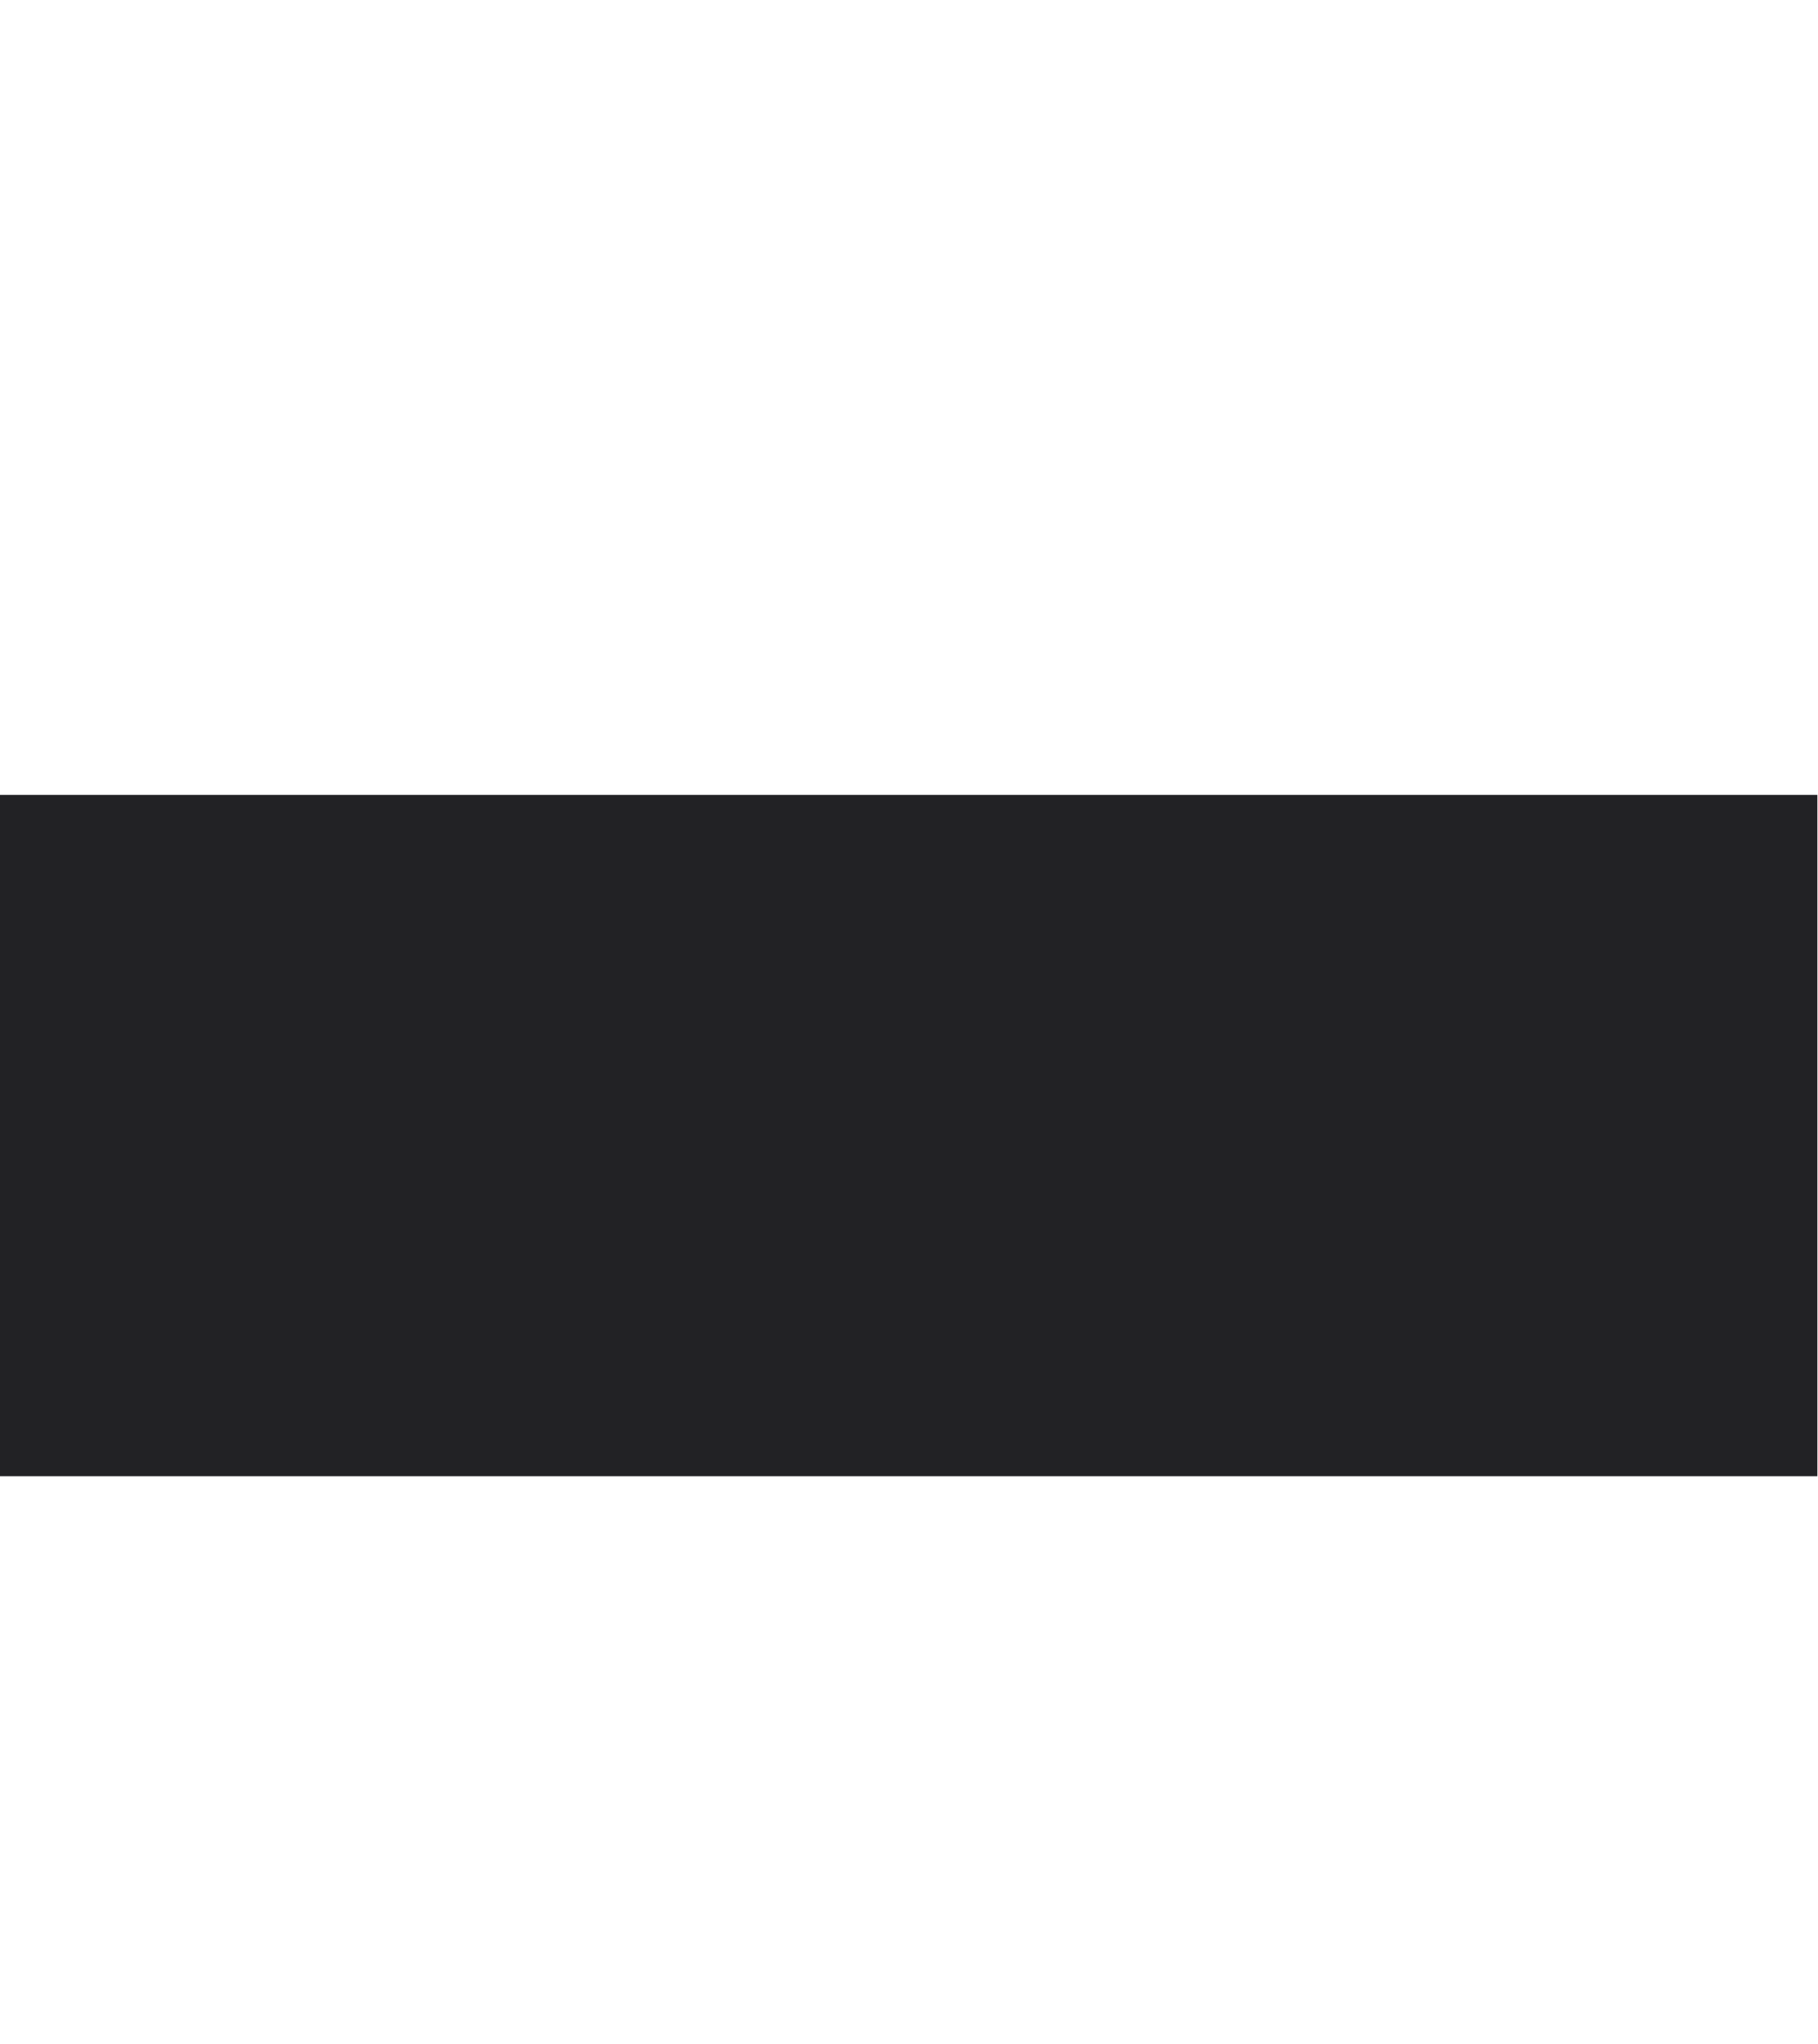
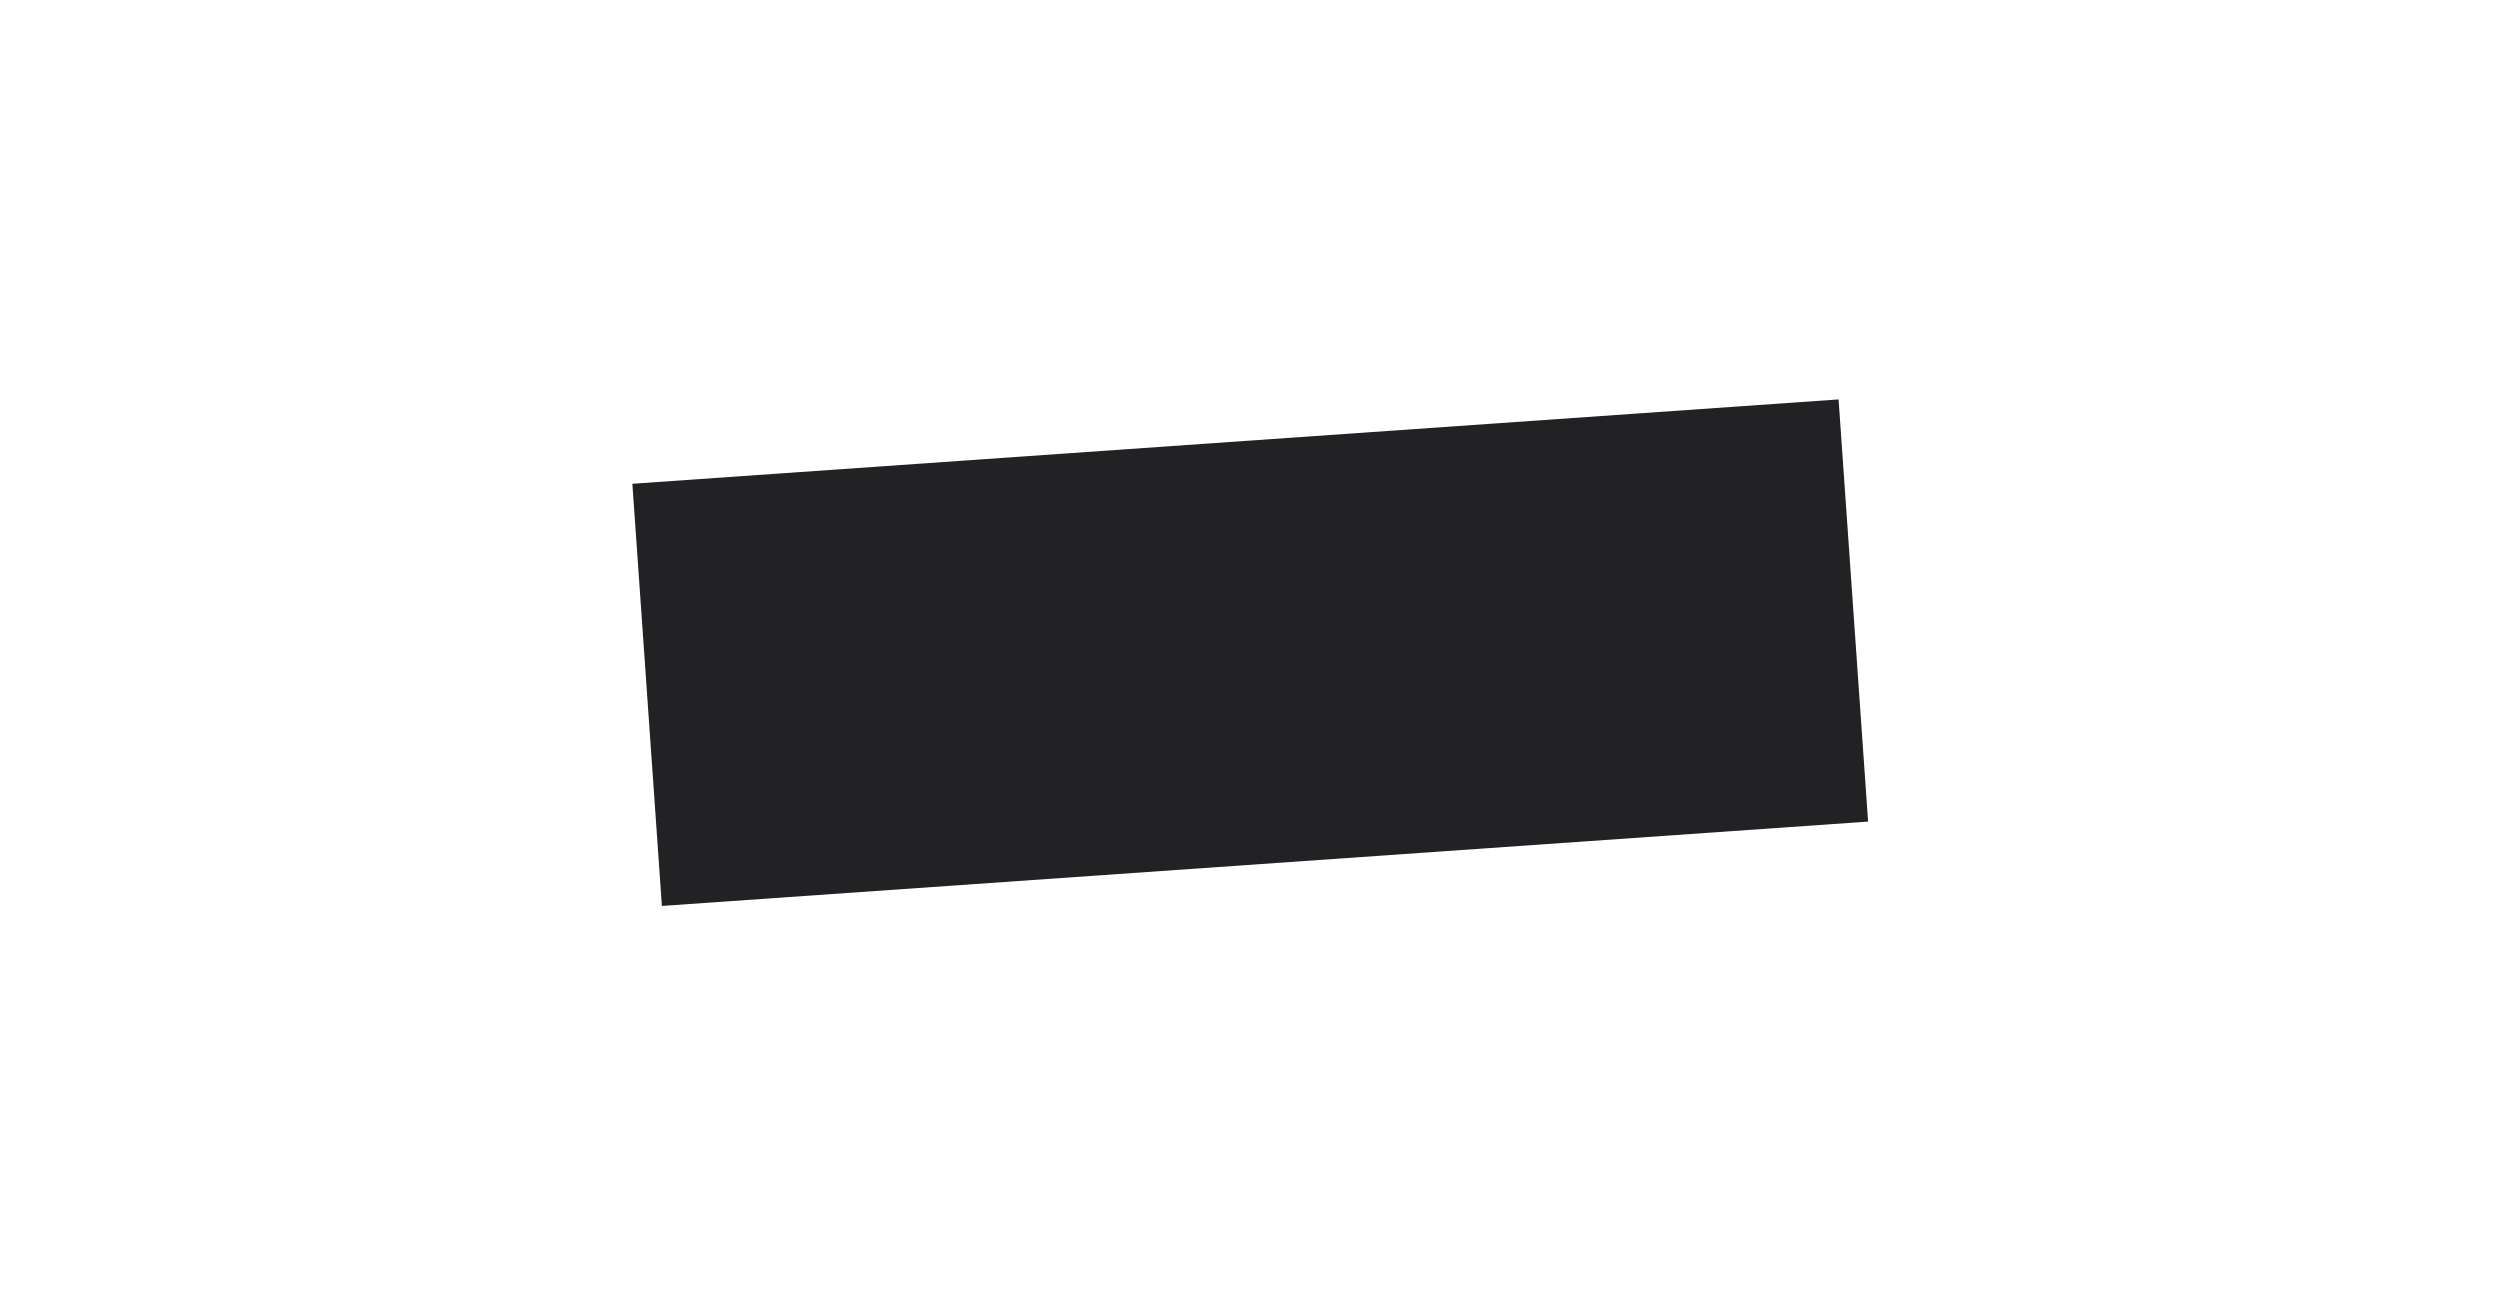
- <svg xmlns="http://www.w3.org/2000/svg" width="100%" height="100%" viewBox="0 0 160 180" version="1.1" xml:space="preserve" style="fill-rule:evenodd;clip-rule:evenodd;stroke-linejoin:round;stroke-miterlimit:2;">
-   <g transform="matrix(20,0,0,20,-17860,-9430)">
-     <rect x="893" y="475" width="8" height="3" style="fill:rgb(34,34,37);" />
-   </g>
+ <svg xmlns="http://www.w3.org/2000/svg" version="1.1" width="100%" height="100%">
+   <svg width="100%" height="100%" viewBox="0 0 1080 1080" version="1.1" xml:space="preserve" style="fill-rule:evenodd;clip-rule:evenodd;stroke-linejoin:round;stroke-miterlimit:2;">
+     <g transform="matrix(124.696,-8.71956,8.13826,116.382,-115190,-47094.8)">
+       <rect x="893" y="475" width="8" height="3" style="fill:rgb(34,34,37);" />
+     </g>
+   </svg>
+   <style>@media (prefers-color-scheme: light) { :root { filter: none; } }
+ @media (prefers-color-scheme: dark) { :root { filter: contrast(0.385) brightness(4.5); } }
+ </style>
</svg>
